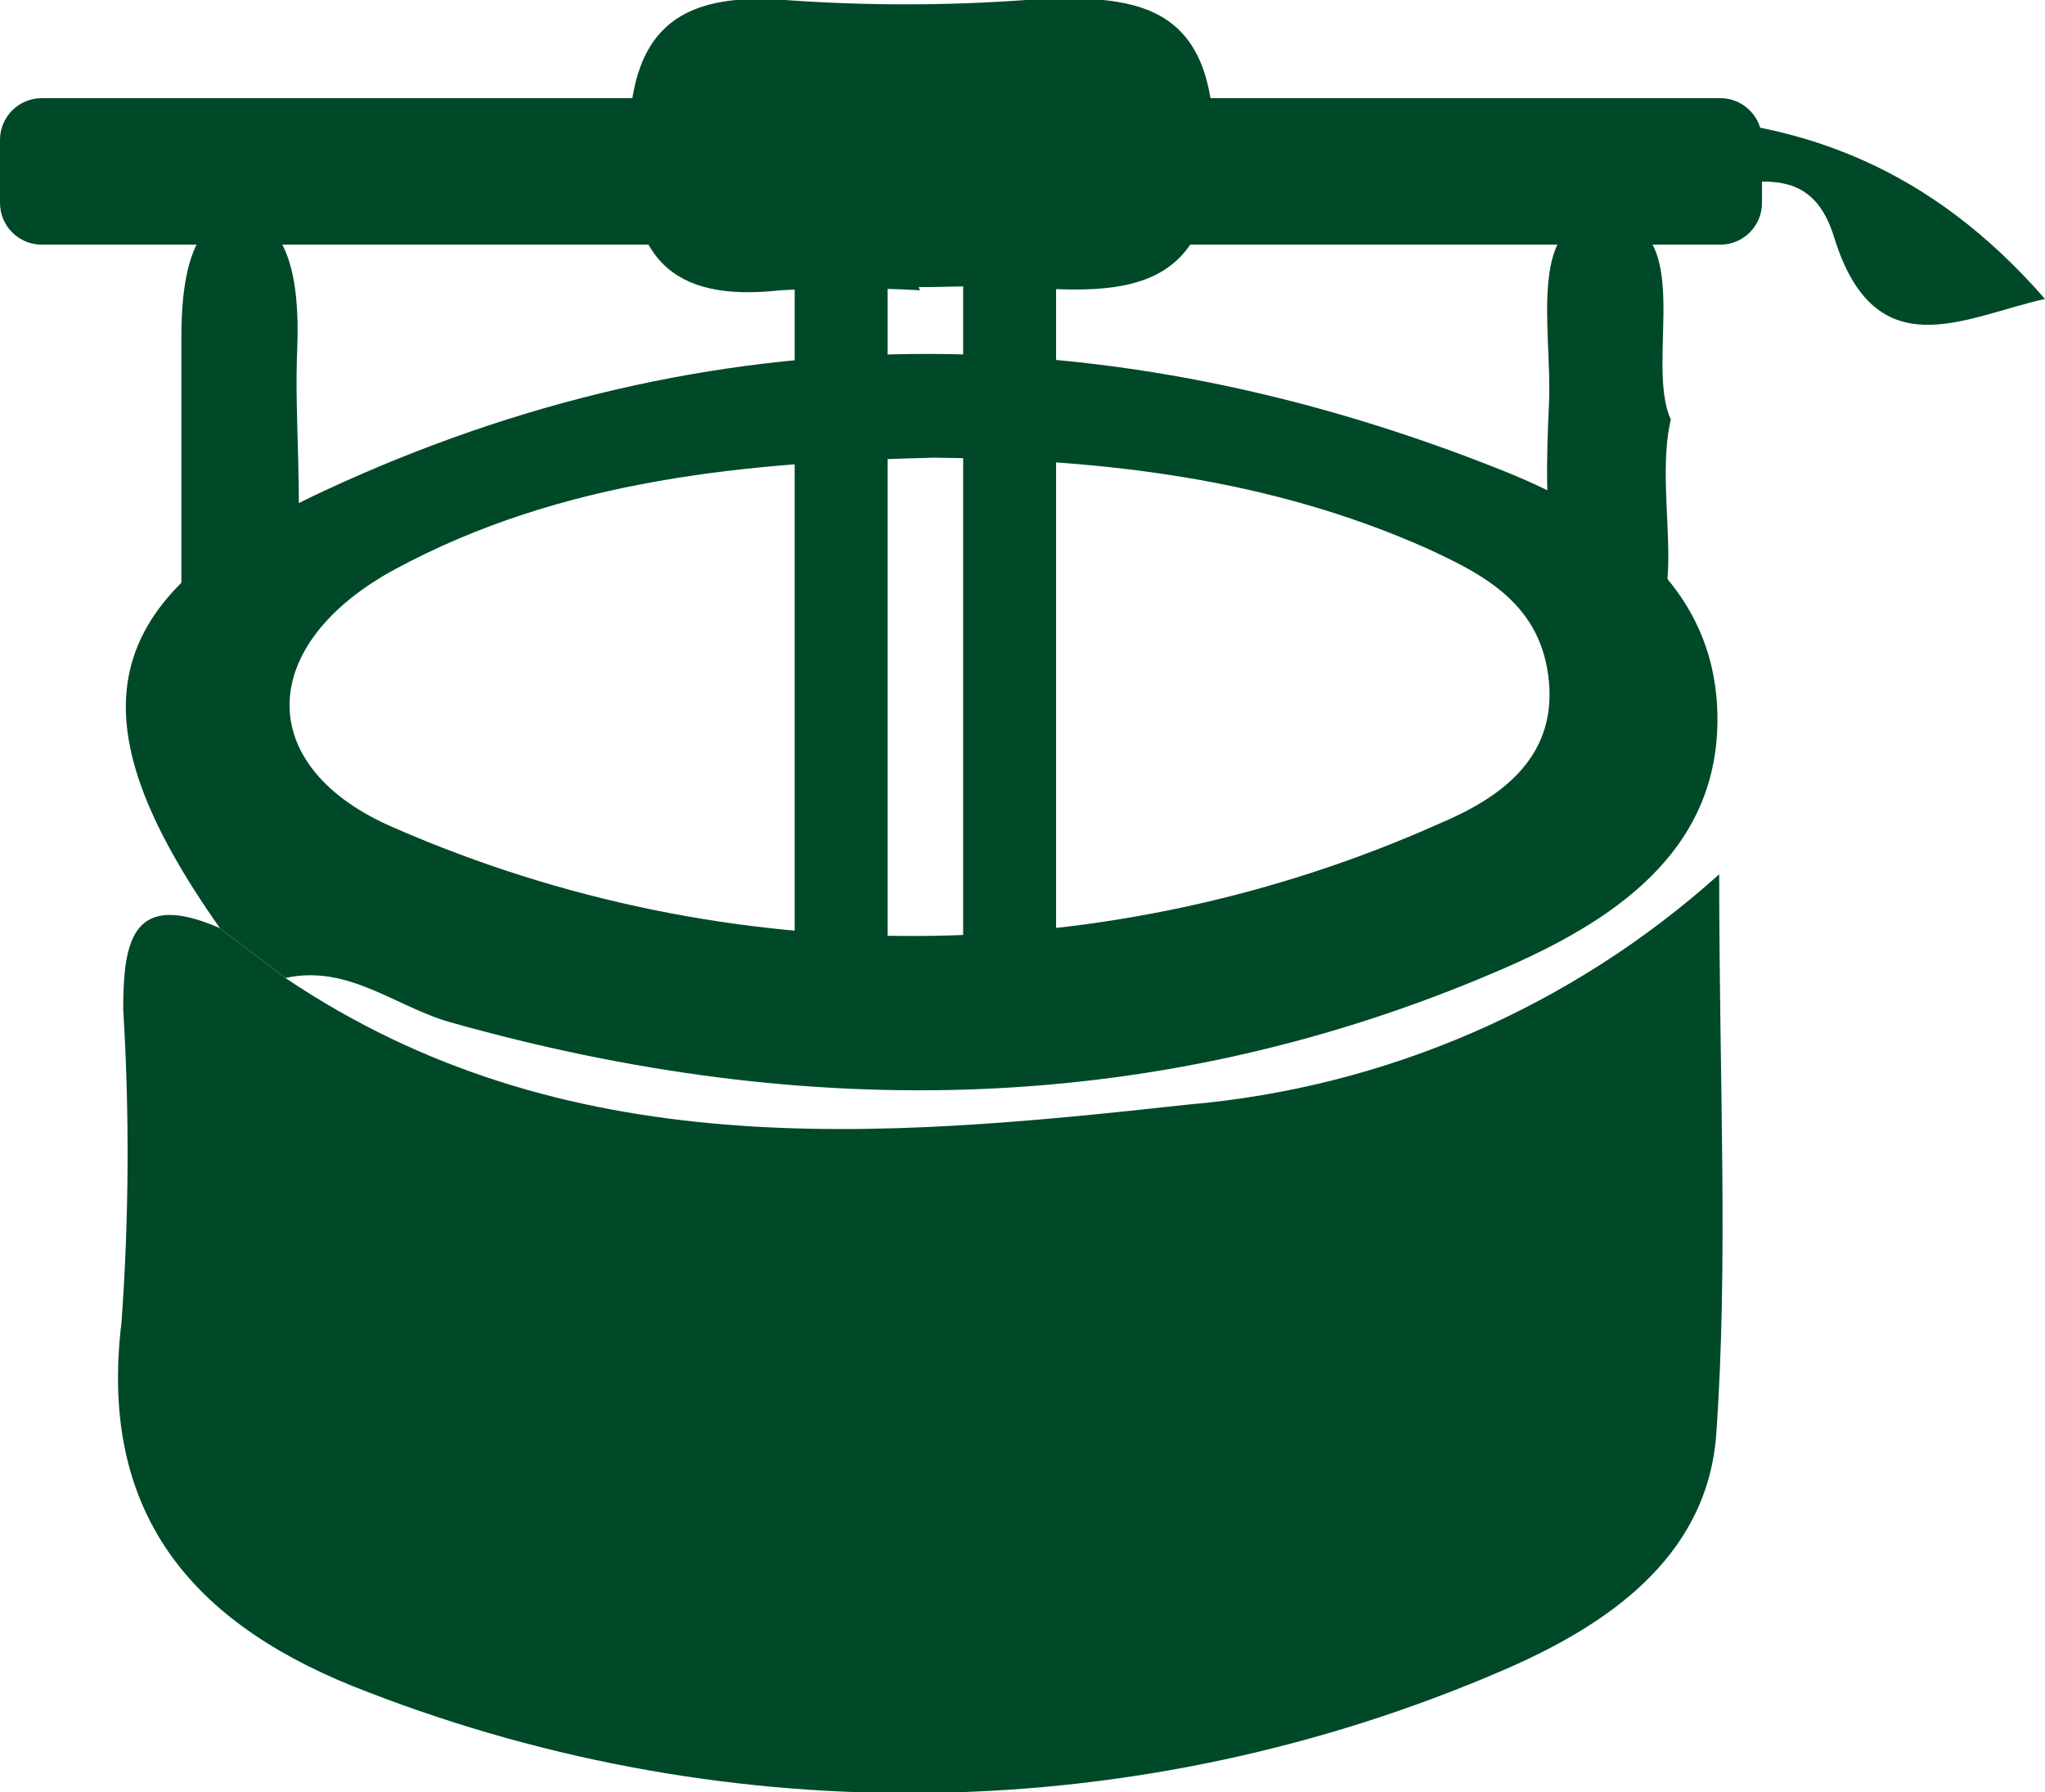
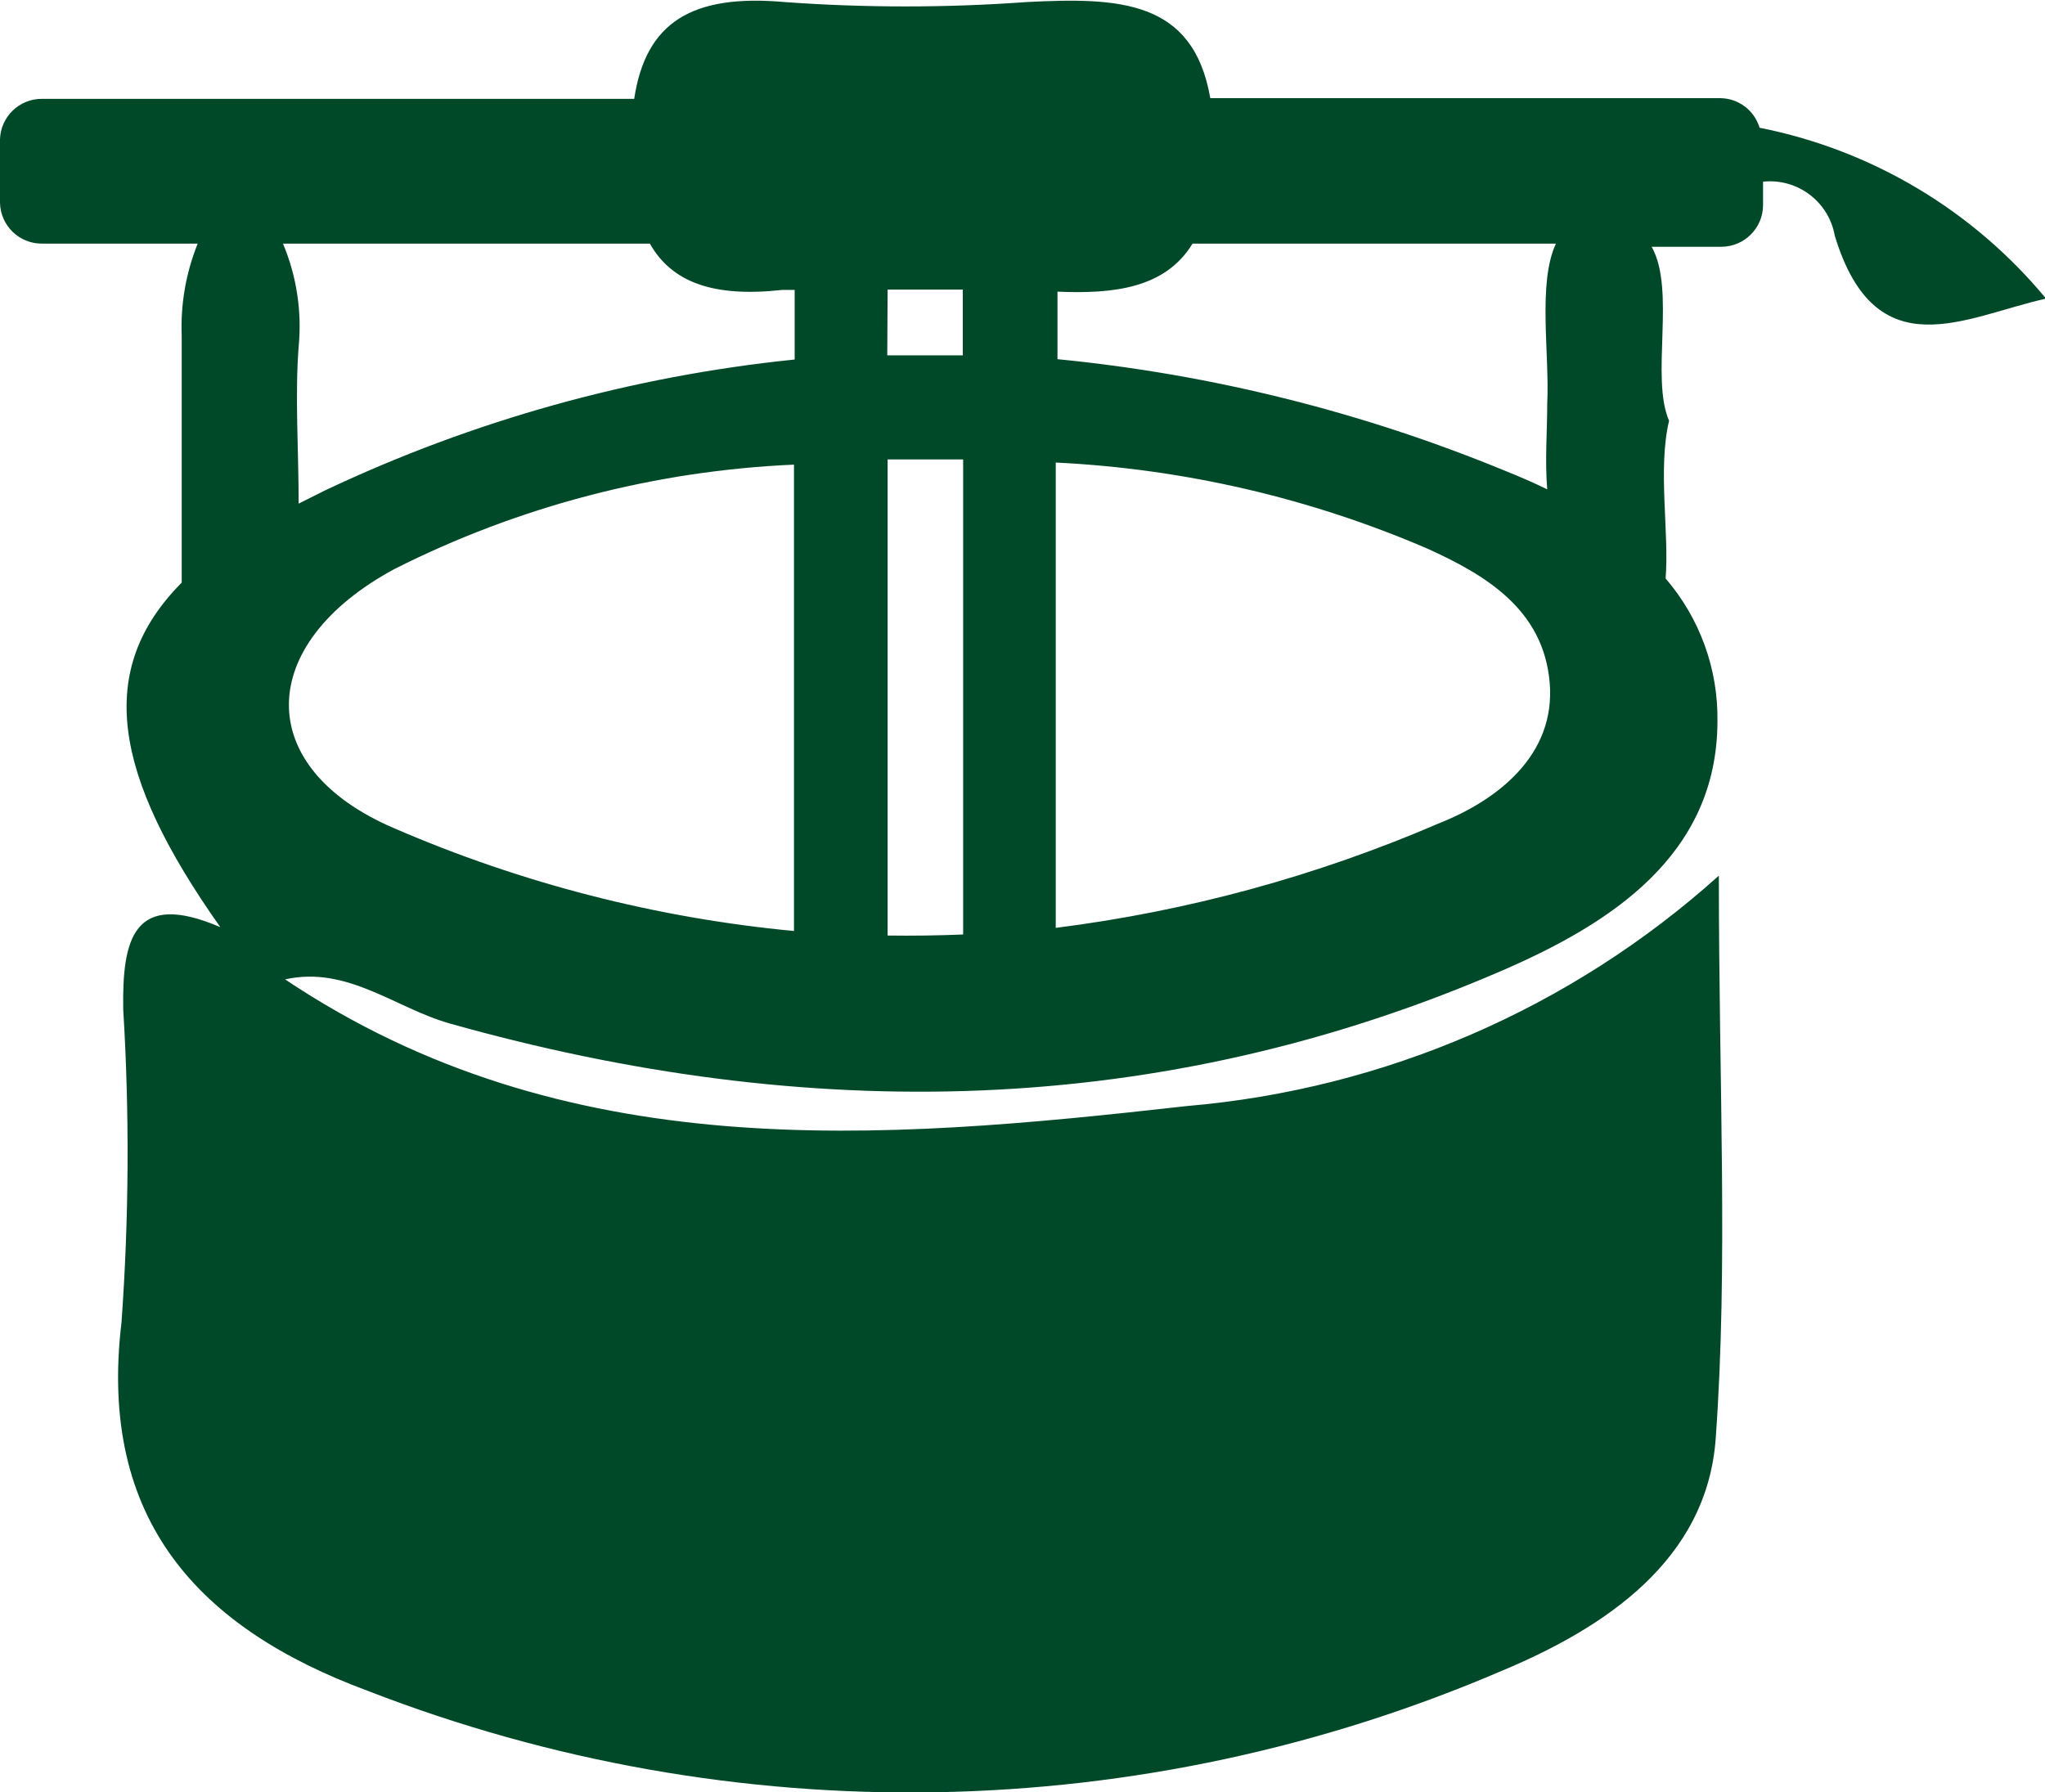
<svg xmlns="http://www.w3.org/2000/svg" viewBox="0 0 58.75 51.48">
  <defs>
    <style>.cls-1{fill:#004928;}</style>
  </defs>
  <g id="图层_2" data-name="图层 2">
    <g id="图层_1-2" data-name="图层 1">
-       <path class="cls-1" d="M8.2,28.1c8,5.39,17,4.62,25.9,3.64a26.18,26.18,0,0,0,15.29-6.62c0,6.06.27,11.14-.09,16.17C49,44.8,46.11,46.73,43.16,48a43.06,43.06,0,0,1-32.61.61C5.73,46.78,2.8,43.68,3.49,38a67.81,67.81,0,0,0,.05-9c0-2,.28-3.43,2.78-2.33Z" />
-       <path class="cls-1" d="M8.2,28.1,6.32,26.67c-4.27-6.06-3.64-9.48,3-12.57C20.48,8.91,31.89,9,43.22,13.54c3.12,1.26,6.13,3.29,6.12,7.15s-3.11,5.82-6.17,7.15c-9.85,4.27-20,4.42-30.24,1.53C11.37,28.93,10,27.7,8.2,28.1ZM26.84,13.15c-5.36.13-10.68.61-15.48,3.2-4,2.16-4.11,5.71,0,7.45a37.15,37.15,0,0,0,30-.14c1.66-.7,3.34-1.82,3.14-4.06S42.63,16.51,41,15.76C36.47,13.74,31.69,13.2,26.84,13.15Z" />
-       <path class="cls-1" d="M26.43,8.34a35.88,35.88,0,0,0-4,0c-3.22.36-4.37-1-4.36-4.2S19.4-.24,22.55,0a48.21,48.21,0,0,0,6.93,0c3.07-.17,5.41,0,5.39,4.18s-2.46,4.3-5.48,4.07c-1-.07-2,0-3,0Z" />
-       <path class="cls-1" d="M58.75,8.59c-2.31.51-4.89,2.07-6.07-1.81C52,4.62,50.34,5.34,49,5.31a76.15,76.15,0,0,1-12.88-.85C44,3.65,52.08.93,58.75,8.59Z" />
-       <path class="cls-1" d="M1.93,3.81H16.64v1H1.89Z" />
-       <path class="cls-1" d="M5.21,20.74c0-4.38,0-7.72,0-11.07,0-2.05.45-3.56,1.75-3.46S8.62,8,8.54,10C8.35,14.1,9.68,19.72,5.21,20.74Z" />
-       <path class="cls-1" d="M48,12.05c-.55,2.34.79,6-1.29,6.08-2.44.12-2.34-3.63-2.21-6.54.1-2.09-.7-5.47,1.66-5.33C48.81,6.42,47.23,10.38,48,12.05Z" />
-       <rect class="cls-1" x="27.67" y="6.33" width="2.67" height="23.62" />
-       <rect class="cls-1" x="22.83" y="6.33" width="2.67" height="23.62" />
-       <rect class="cls-1" y="2.82" width="50.62" height="4.21" rx="1.2" ry="1.2" />
+       <path class="cls-1" d="M50.55,3.67a1.19,1.19,0,0,0-1.13-.85H34.77C34.28,0,32.16-.08,29.48.06a48.2,48.2,0,0,1-6.93,0c-2.67-.24-4,.58-4.33,2.78H1.2A1.2,1.2,0,0,0,0,4V5.83A1.2,1.2,0,0,0,1.2,7H5.68a6.39,6.39,0,0,0-.46,2.64c0,2.26,0,4.52,0,7.1-2.48,2.5-2,5.5,1.11,9.9C3.82,25.56,3.51,27,3.54,29a67.8,67.8,0,0,1-.05,9c-.68,5.69,2.24,8.79,7.07,10.58A43.06,43.06,0,0,0,43.16,48c2.94-1.23,5.88-3.17,6.13-6.67.36-5,.09-10.11.09-16.17a26.18,26.18,0,0,1-15.29,6.62c-8.88,1-17.86,1.74-25.9-3.64,1.79-.4,3.17.83,4.74,1.27,10.27,2.89,20.39,2.74,30.24-1.53,3.06-1.33,6.16-3.28,6.17-7.15a6.15,6.15,0,0,0-1.49-4.11c.11-1.29-.23-3.14.1-4.53-.54-1.25.2-3.75-.5-5h2a1.2,1.2,0,0,0,1.2-1.2V5.22a1.89,1.89,0,0,1,2.06,1.55c1.18,3.89,3.76,2.32,6.07,1.81A14.28,14.28,0,0,0,50.55,3.67ZM25.5,8.32l.93,0v0l1.23,0v1.89q-1.08,0-2.17,0ZM18.67,7c.63,1.11,1.82,1.55,3.8,1.33l.36,0v2A41.37,41.37,0,0,0,9.34,14.09l-.76.38c0-1.52-.11-3.1,0-4.51A6.14,6.14,0,0,0,8.13,7ZM11.33,23.8c-4.08-1.74-4-5.29,0-7.45a28.21,28.21,0,0,1,11.48-3v13.4A37.88,37.88,0,0,1,11.33,23.8ZM25.5,26.88V13.2l1.34,0,.83,0V26.85C26.94,26.88,26.22,26.89,25.5,26.88Zm15.83-3.22a40.65,40.65,0,0,1-11,3V13.29A30.8,30.8,0,0,1,41,15.76c1.68.76,3.34,1.75,3.52,3.85S43,23,41.33,23.66Zm3.12-12.07c0,.79-.07,1.65,0,2.47-.39-.19-.78-.36-1.18-.52a45.41,45.41,0,0,0-12.89-3.22V8.38C32,8.45,33.48,8.28,34.26,7H44.7C44.17,8.13,44.52,10.16,44.45,11.59Z" />
    </g>
  </g>
</svg>
